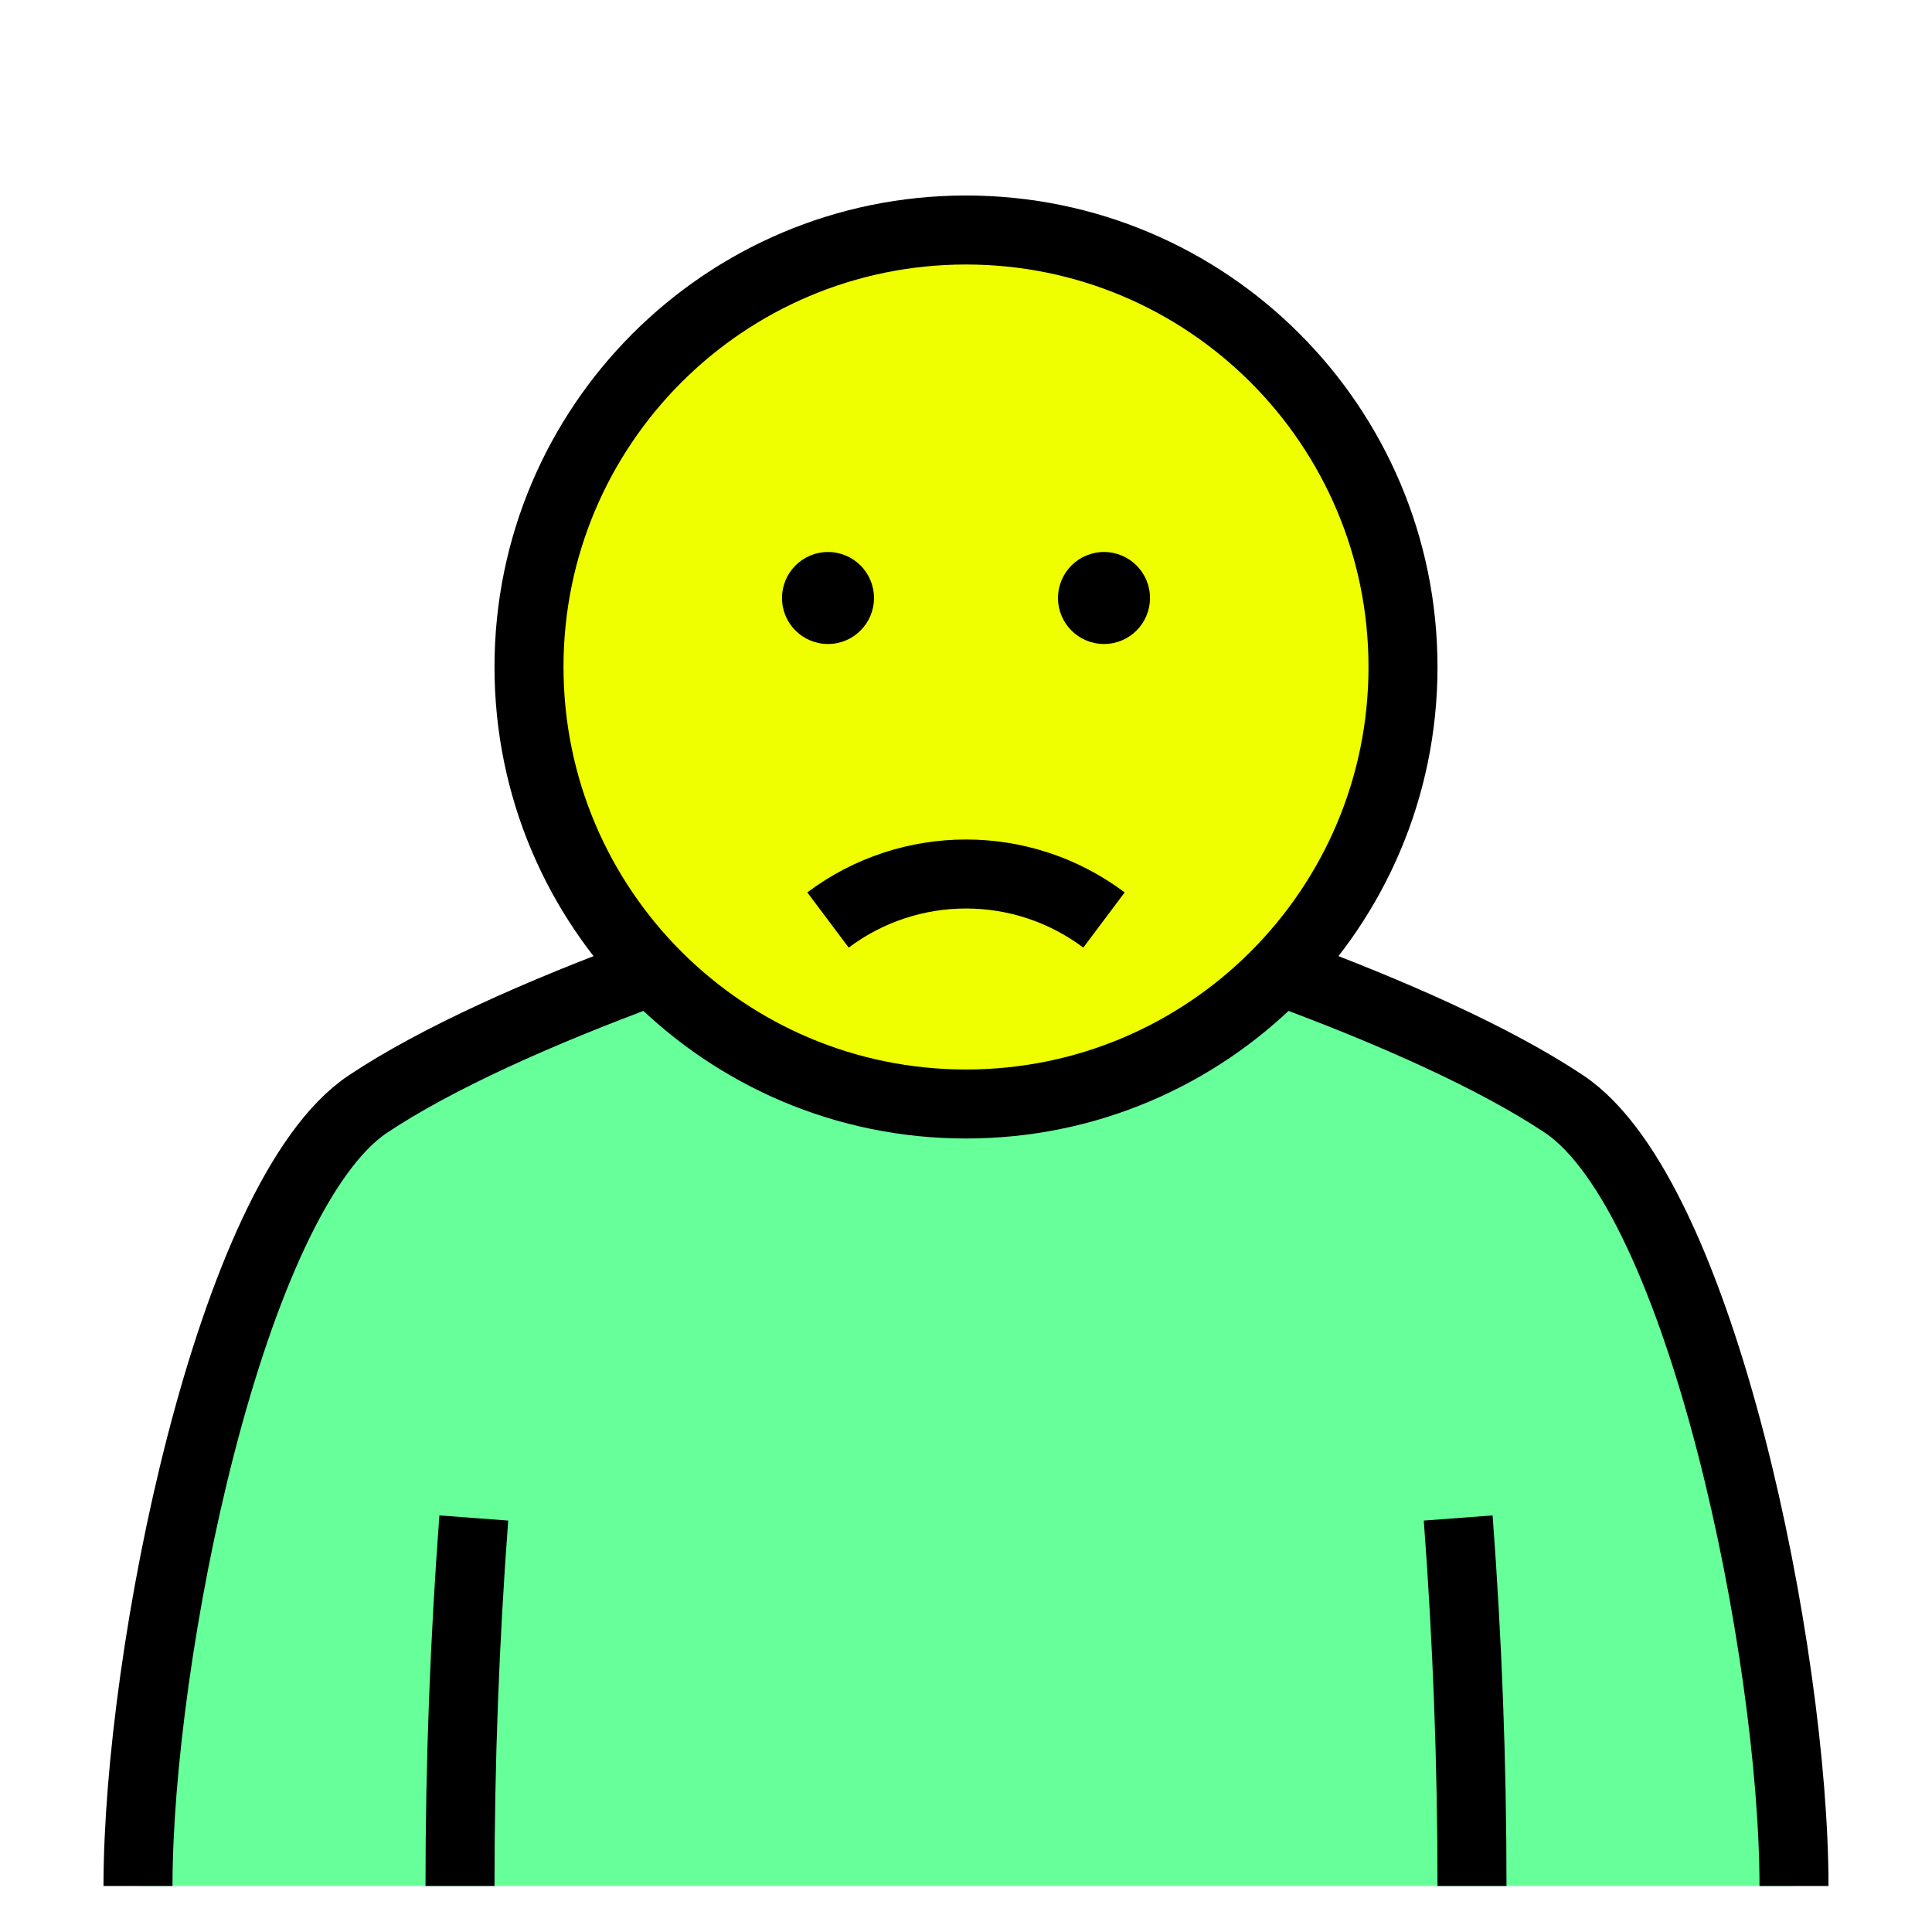
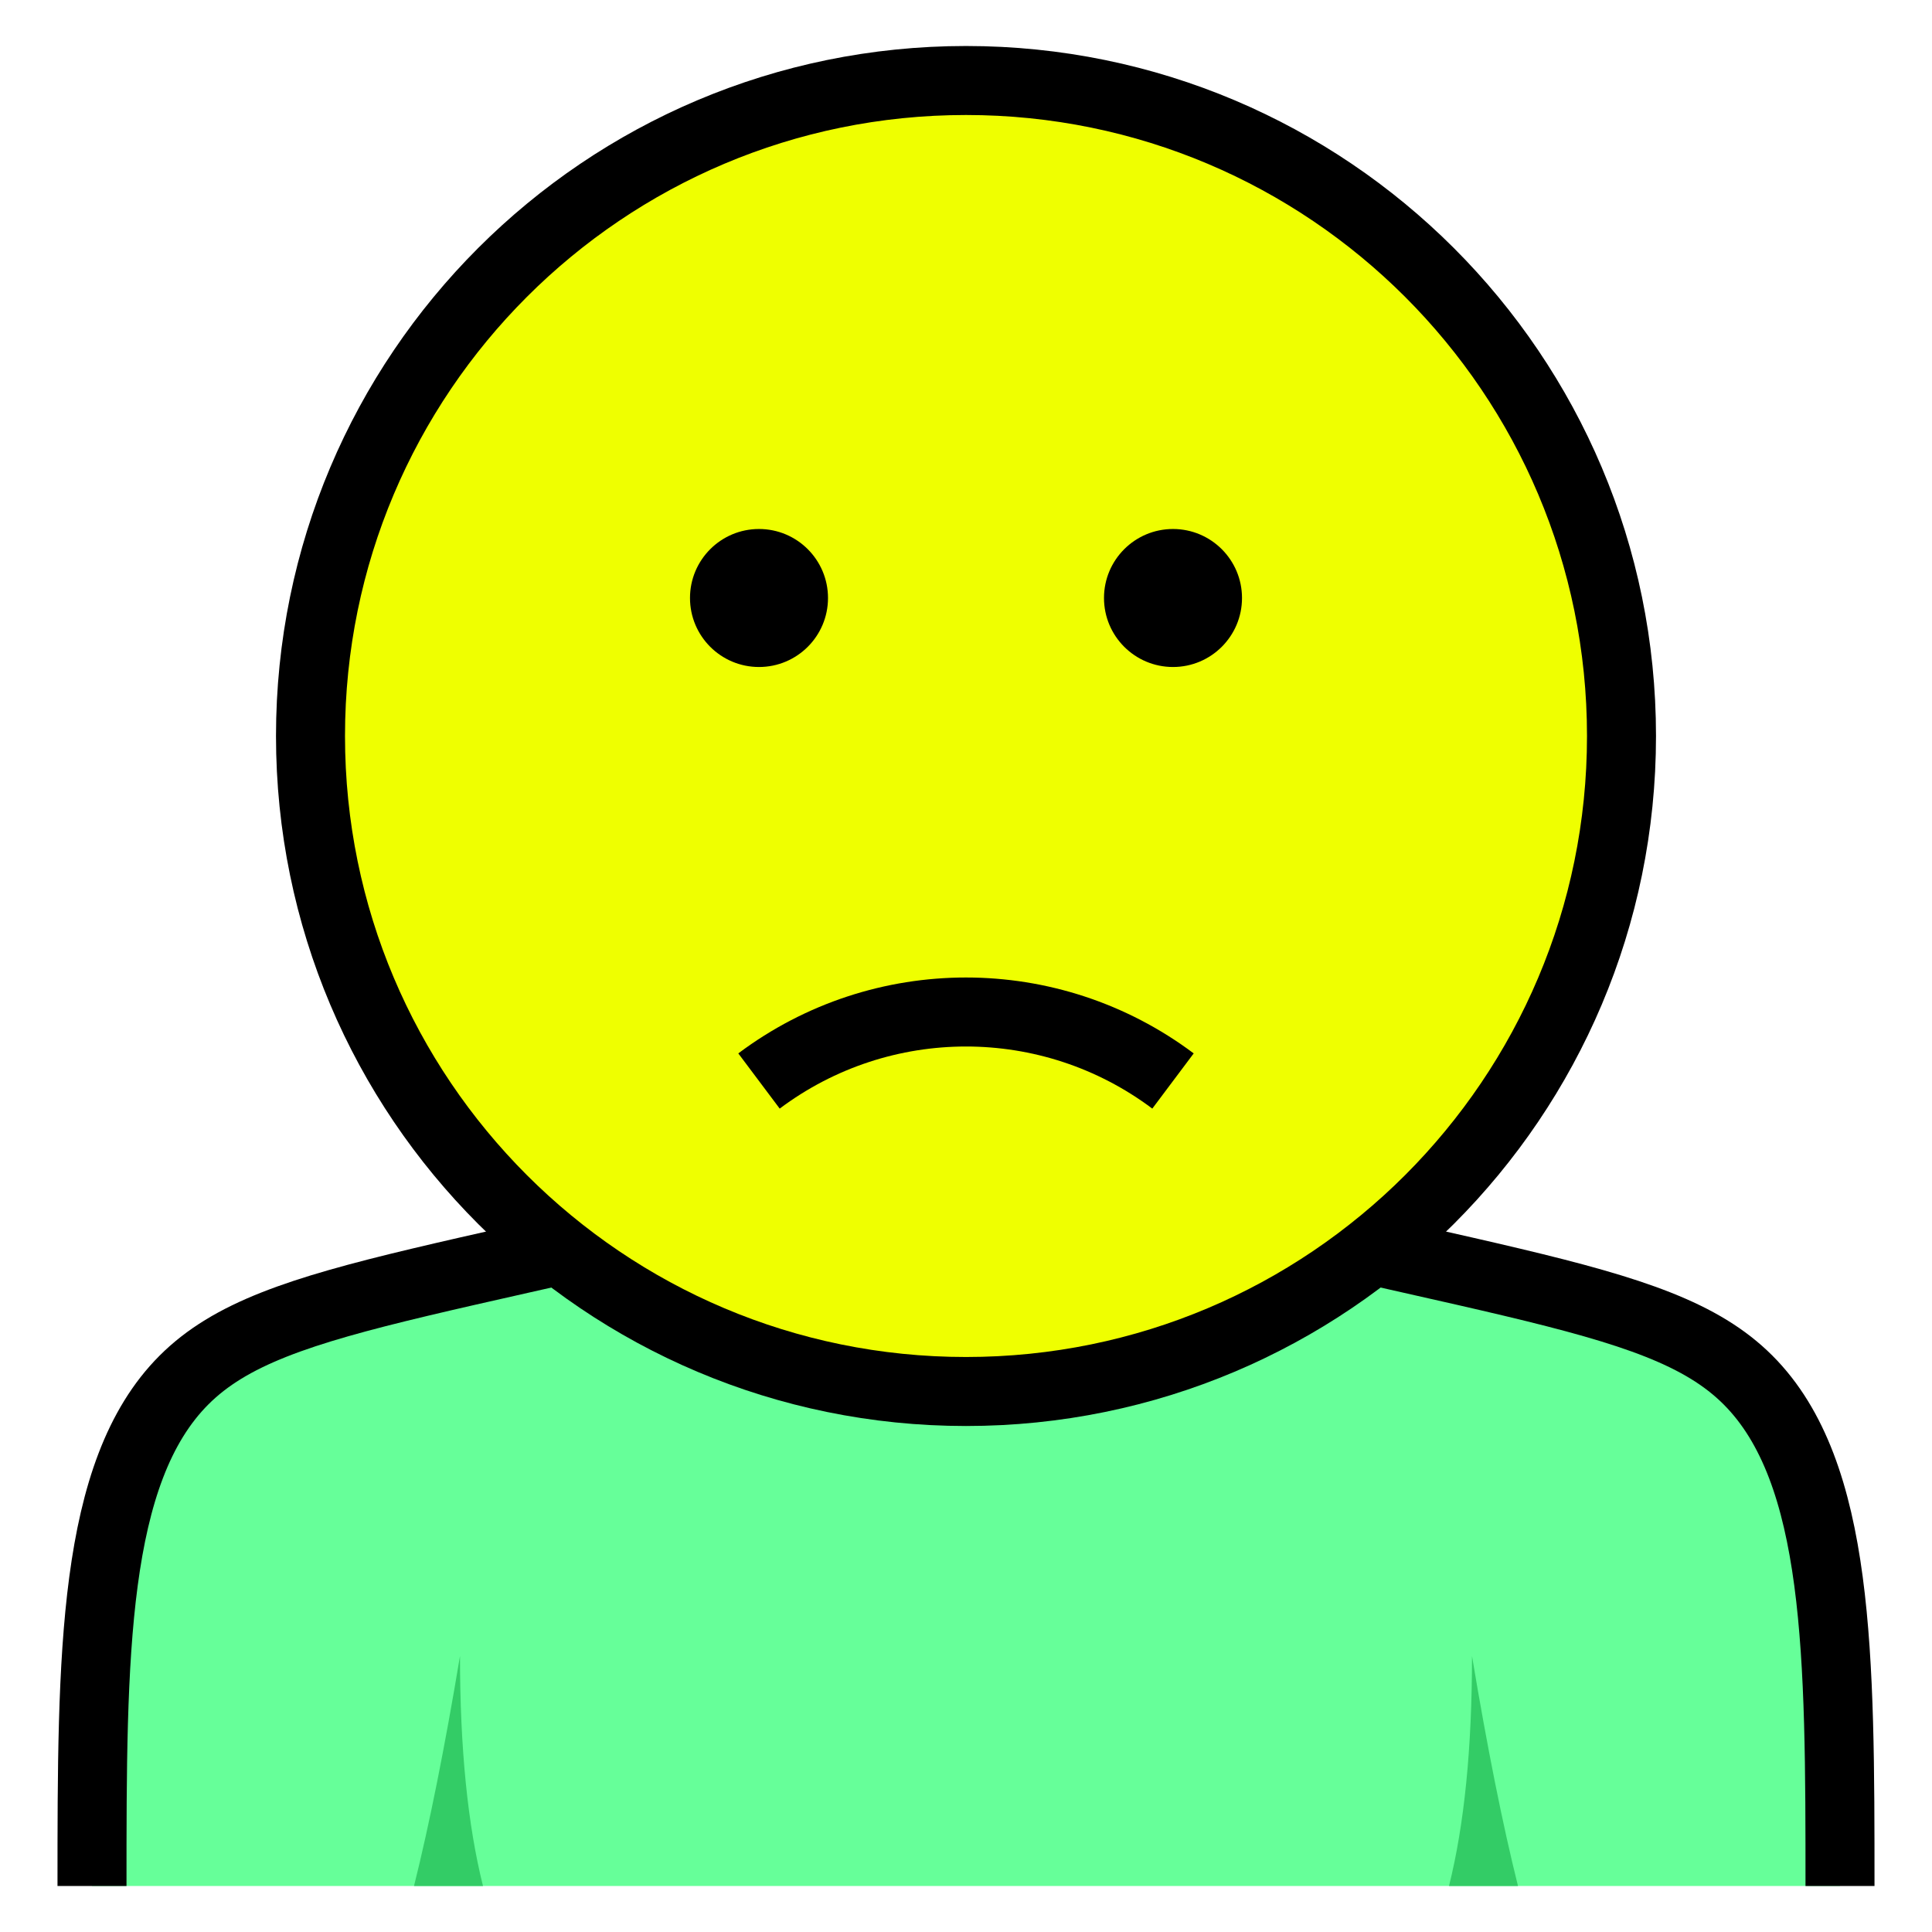
<svg xmlns="http://www.w3.org/2000/svg" version="1.1" viewBox="-21 -21 42 42">
-   <path d="M-18 20c0 -5 2 -15 5 -17s9 -4 13 -5c4 1 10 3 13 5s5 12 5 17m-7 0q0 -4 -0.3 -8m-21.7 8q0 -4 0.3 -8" fill="#6f9" stroke="#000" stroke-width="1.5" stroke-linejoin="round" />
-   <circle cx="0" cy="-6.5" r="9.5" fill="#efff00" stroke="#000" stroke-width="1.5" />
-   <circle cx="3" cy="-8" r="1" fill="#000" />
-   <circle cx="-3" cy="-8" r="1" fill="#000" />
-   <path d="M-3 -1a5 5 0 0 1 6 0" fill="none" stroke="#000" stroke-width="1.5" />
+   <path d="M-19 20c0 -5 0 -9 2 -11s6 -2 17 -5c11 3 15 3 17 5s2 6 2 11" fill="#6f9" stroke="#000" stroke-width="1.5" stroke-linejoin="round" />
+   <path d="M12 20q-0.5 -2 -1 -5q0 3 -0.5 5M-12 20q0.5 -2 1 -5q0 3 0.5 5" fill="#3c6" stroke="none" />
+   <circle cx="0" cy="-5" r="14.25" fill="#efff00" stroke="#000" stroke-width="1.5" />
+   <circle cx="4.5" cy="-8" r="1.5" fill="#000" />
+   <circle cx="-4.5" cy="-8" r="1.5" fill="#000" />
+   <path d="M-4.5 2.5a7.5 7.5 0 0 1 9 0" fill="none" stroke="#000" stroke-width="1.5" />
</svg>
